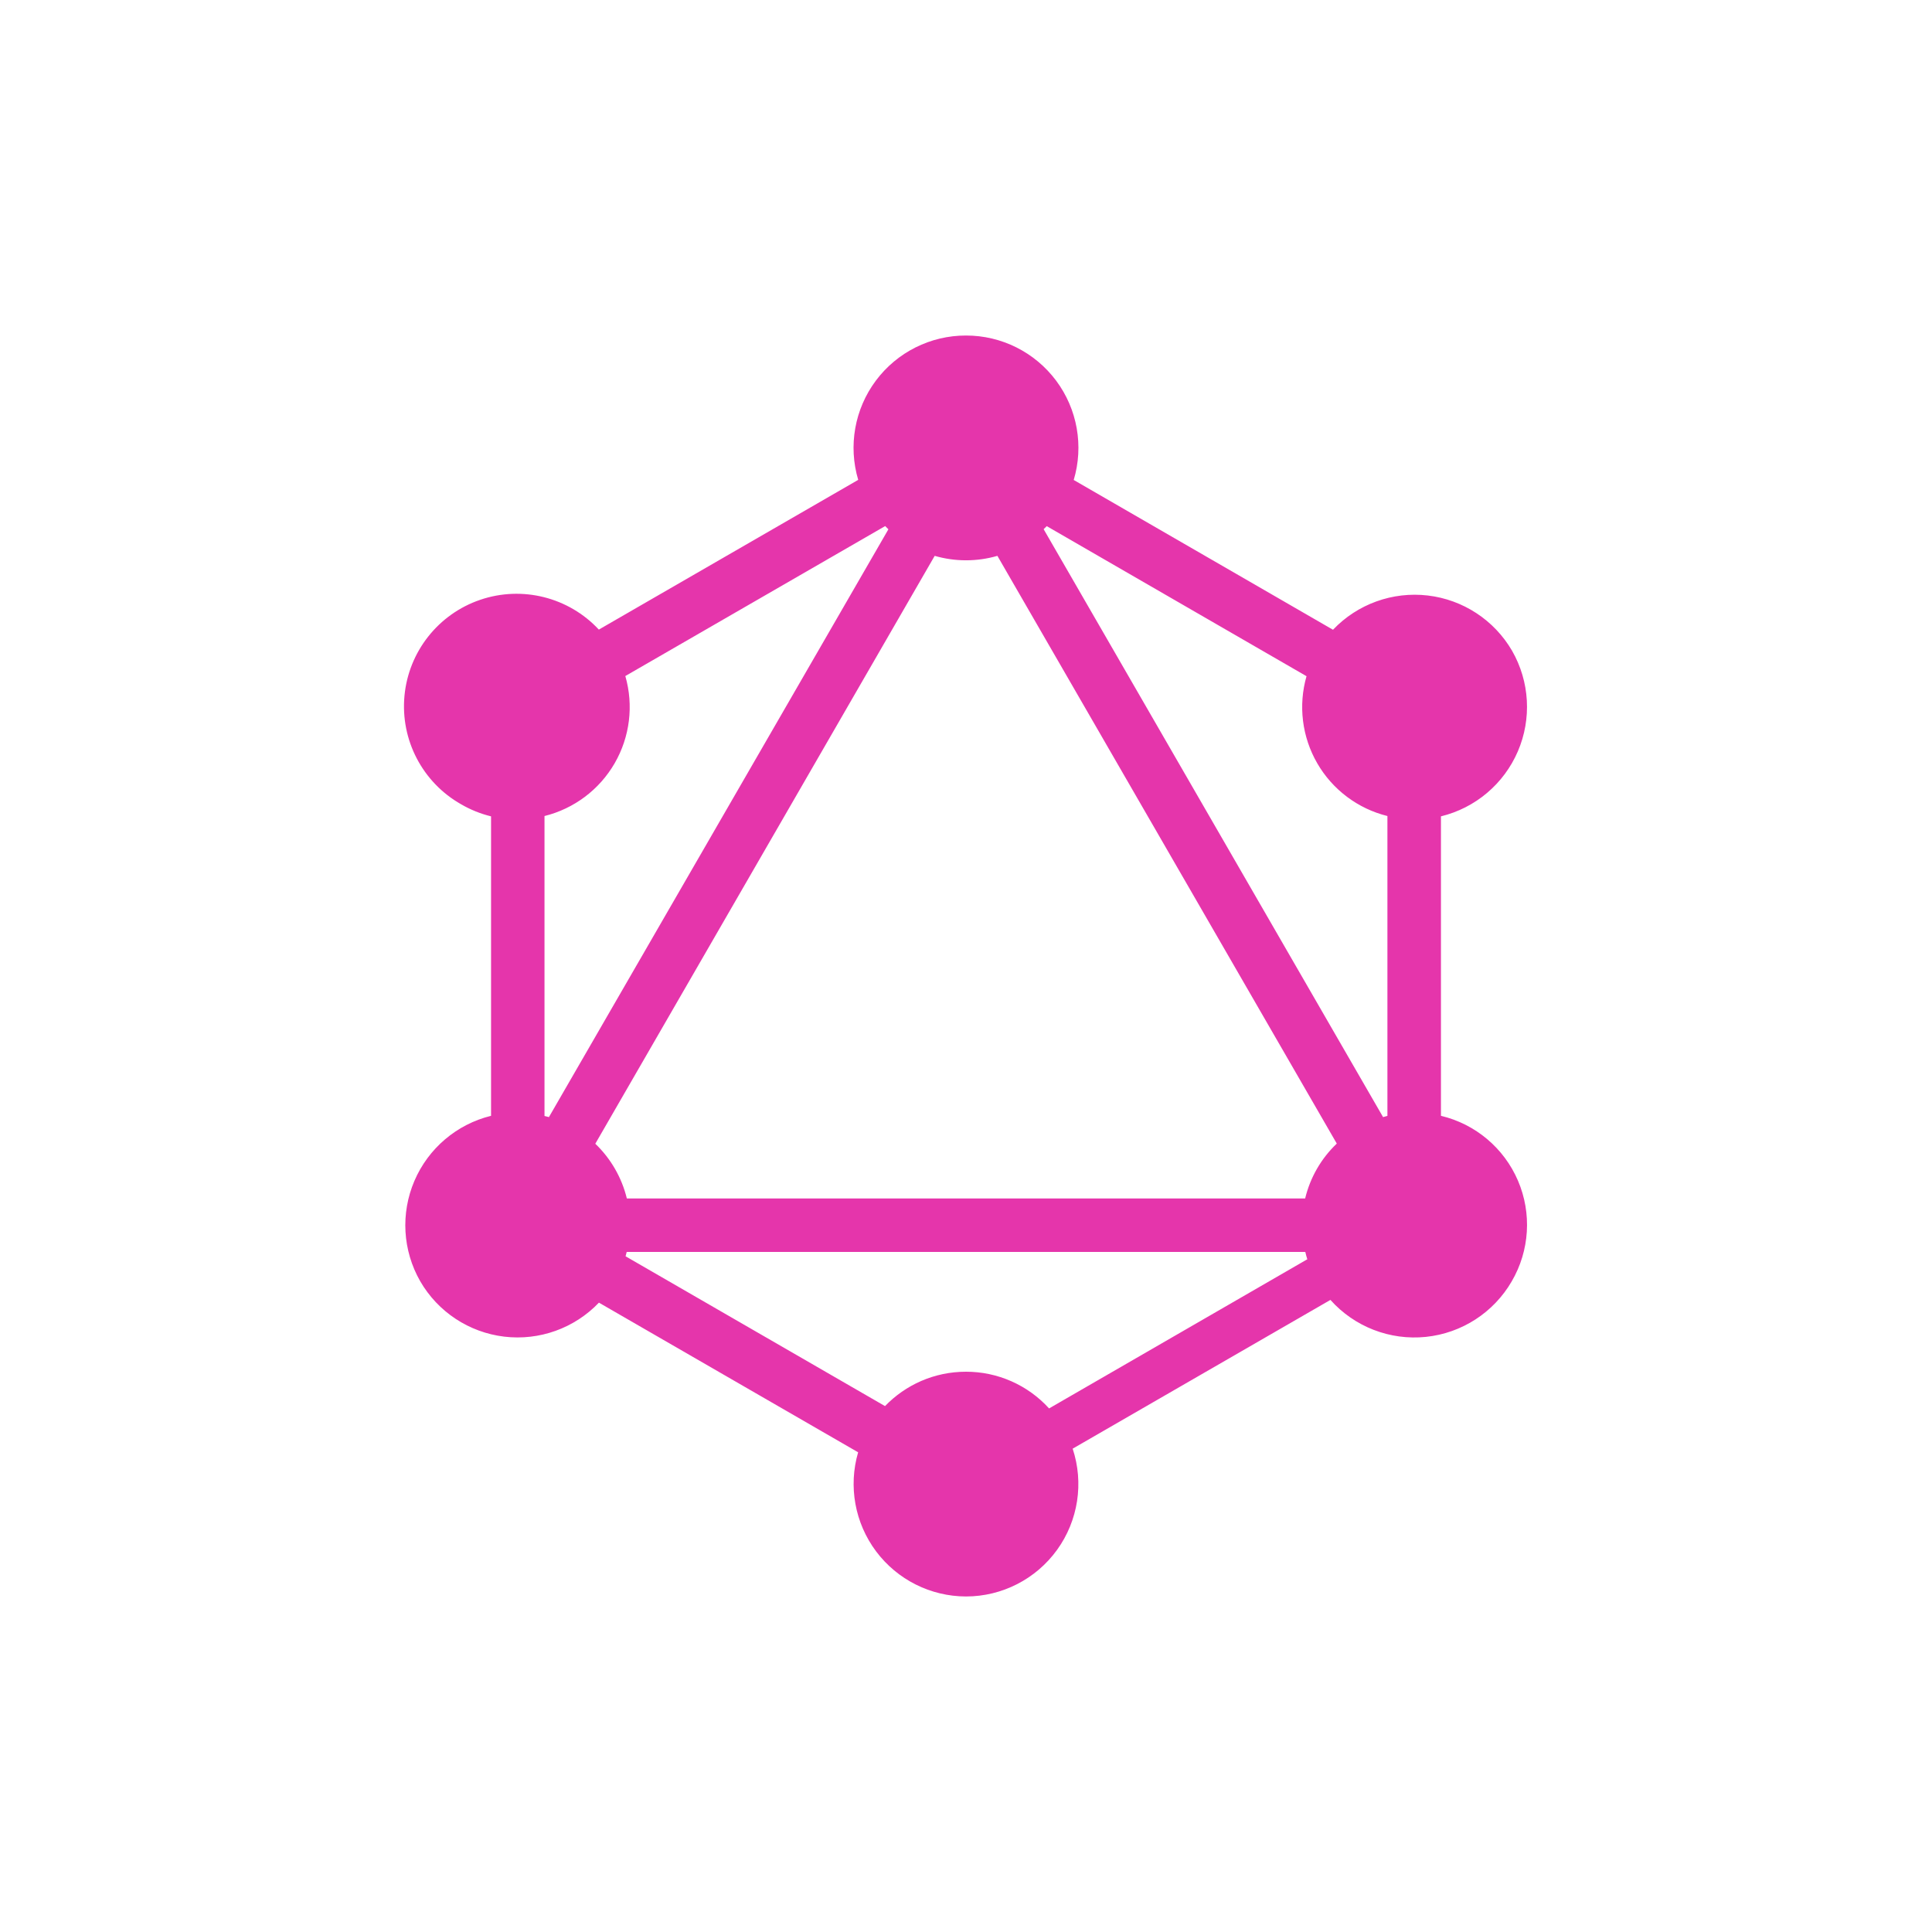
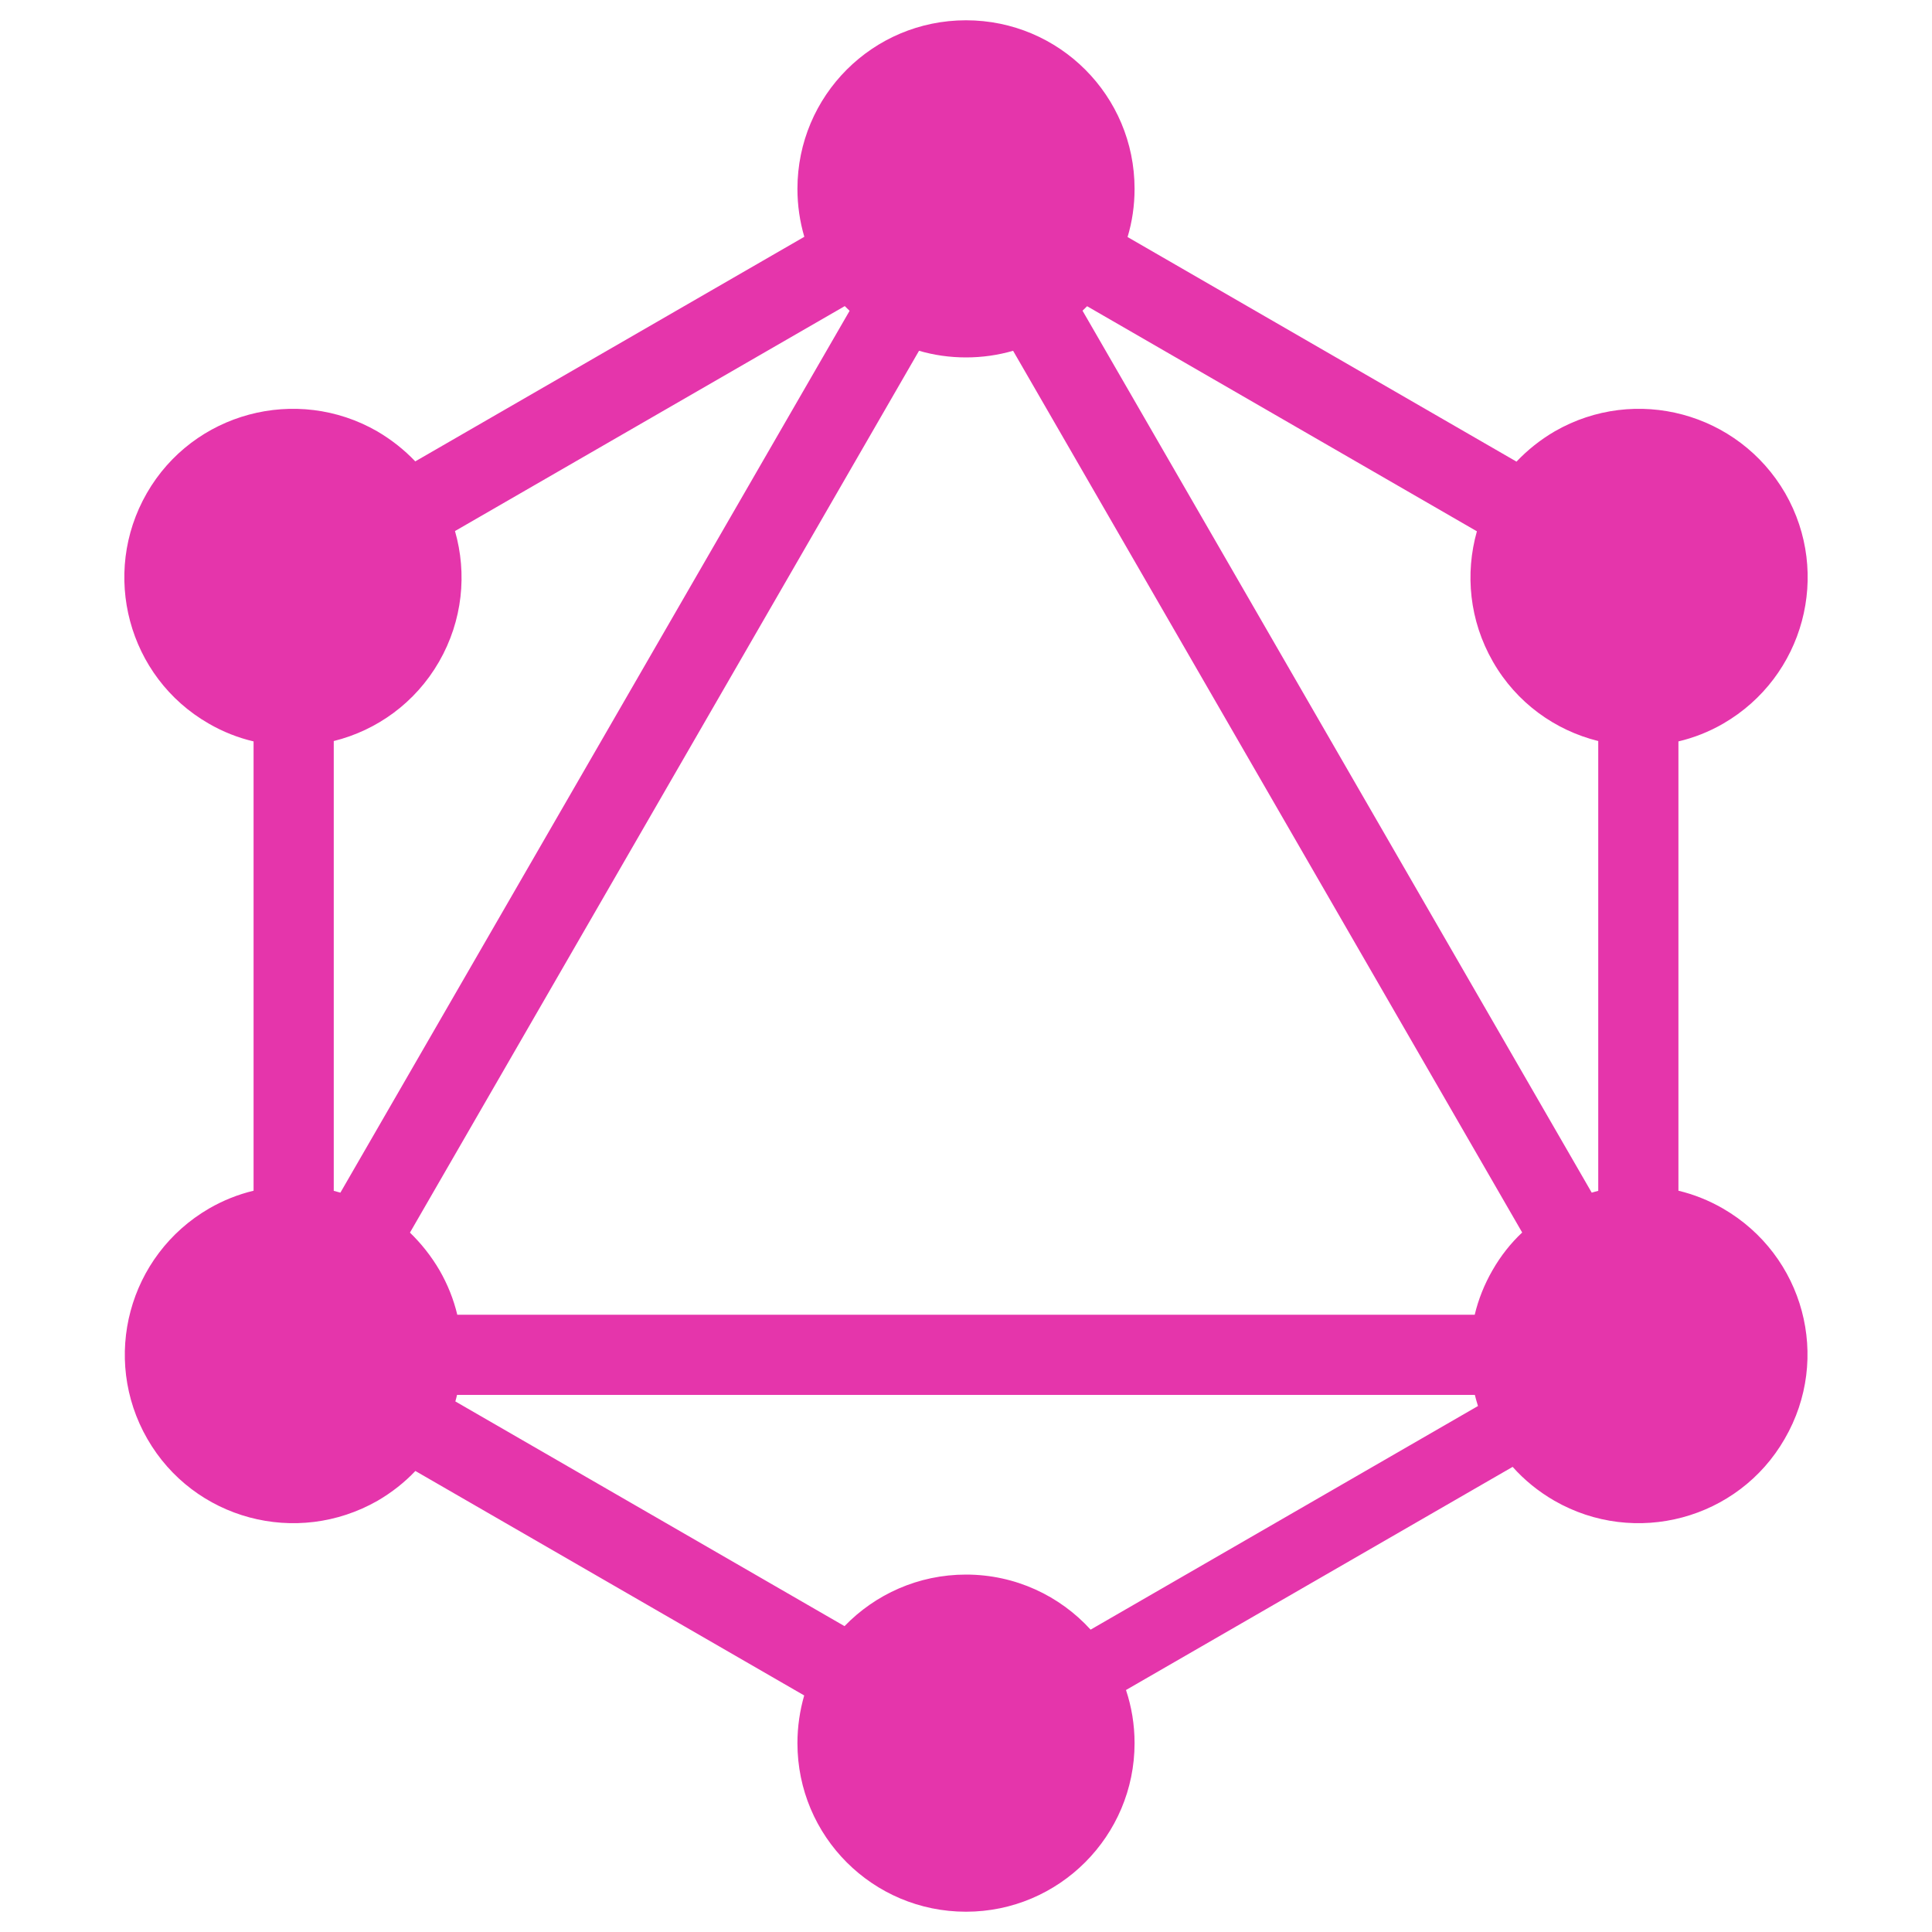
- <svg xmlns="http://www.w3.org/2000/svg" width="24" height="24" fill="none">
-   <path fill-rule="evenodd" clip-rule="evenodd" d="M11.611 6.905a1.4 1.4 0 00.779 0l4.216 7.301a1.388 1.388 0 00-.393.682H7.787a1.4 1.4 0 00-.392-.68l4.216-7.303zm-.615-.37l.04.04-4.217 7.302a1.484 1.484 0 00-.055-.014v-3.726a1.394 1.394 0 001.004-1.739l3.228-1.863zm2.342-.572A1.395 1.395 0 0012 4.168a1.395 1.395 0 00-1.339 1.793l-3.222 1.86a1.398 1.398 0 10-1.711 2.17 1.4 1.4 0 00.372.15v3.72a1.4 1.4 0 00-.88 2.055 1.397 1.397 0 002.22.266l3.22 1.859A1.399 1.399 0 0012 19.832a1.397 1.397 0 001.325-1.836l3.202-1.848a1.398 1.398 0 002.253-.232 1.392 1.392 0 00-.88-2.055v-3.72a1.4 1.4 0 00.884-2.056 1.4 1.4 0 00-2.225-.262l-3.22-1.86zm-.373.61l.038-.037L16.23 8.4a1.394 1.394 0 001.005 1.737v3.725l-.054.015-4.217-7.304zm3.275 9.07l-3.208 1.853A1.392 1.392 0 0012 17.04c-.396 0-.752.164-1.006.427l-3.223-1.861.014-.054h8.43c.007.03.015.061.025.092z" fill="#E535AB" />
+ <svg xmlns="http://www.w3.org/2000/svg" width="16" height="16" viewBox="0 0 16 16" fill="none">
+   <path fill-rule="evenodd" clip-rule="evenodd" d="M7.611 2.905C7.734 2.941 7.865 2.96 8 2.96C8.135 2.96 8.266 2.941 8.39 2.905L12.606 10.207C12.511 10.296 12.428 10.401 12.36 10.52C12.292 10.638 12.243 10.762 12.213 10.888H3.787C3.757 10.762 3.708 10.638 3.64 10.52C3.571 10.402 3.488 10.298 3.395 10.208L7.611 2.905ZM6.996 2.535C7.009 2.548 7.022 2.561 7.036 2.574L2.819 9.877C2.801 9.872 2.782 9.867 2.764 9.862V6.137C3.119 6.049 3.439 5.822 3.636 5.48C3.832 5.139 3.869 4.749 3.768 4.398L6.996 2.535ZM9.338 1.963C9.376 1.837 9.396 1.703 9.396 1.564C9.396 0.792 8.772 0.168 8 0.168C7.228 0.168 6.604 0.792 6.604 1.564C6.604 1.702 6.624 1.835 6.661 1.961L3.439 3.821C3.349 3.726 3.243 3.642 3.124 3.572C2.456 3.188 1.6 3.416 1.216 4.084C0.832 4.752 1.06 5.608 1.728 5.992C1.847 6.061 1.972 6.11 2.1 6.14V9.861C1.974 9.891 1.85 9.94 1.732 10.008C1.064 10.396 0.836 11.248 1.22 11.916C1.604 12.584 2.456 12.812 3.128 12.428C3.246 12.359 3.351 12.276 3.44 12.182L6.66 14.041C6.624 14.166 6.604 14.299 6.604 14.436C6.604 15.208 7.228 15.832 8 15.832C8.772 15.832 9.396 15.204 9.396 14.436C9.396 14.282 9.371 14.134 9.325 13.996L12.527 12.148C12.623 12.256 12.739 12.351 12.872 12.428C13.54 12.812 14.396 12.584 14.78 11.916C15.168 11.248 14.94 10.396 14.268 10.008C14.15 9.94 14.026 9.891 13.9 9.861V6.14C14.027 6.11 14.153 6.061 14.272 5.992C14.94 5.604 15.168 4.752 14.784 4.084C14.396 3.416 13.544 3.188 12.876 3.572C12.756 3.642 12.65 3.727 12.559 3.823L9.338 1.963ZM8.965 2.573C8.978 2.561 8.99 2.549 9.003 2.536L12.231 4.4C12.132 4.751 12.168 5.139 12.364 5.48C12.56 5.822 12.881 6.049 13.236 6.137V9.862C13.218 9.867 13.2 9.871 13.182 9.877L8.965 2.573ZM12.24 11.644L9.032 13.496C8.777 13.216 8.409 13.04 8 13.04C7.605 13.04 7.248 13.204 6.994 13.467L3.771 11.606C3.776 11.588 3.781 11.57 3.785 11.552H12.214C12.222 11.583 12.23 11.613 12.24 11.644Z" fill="#E535AB" />
</svg>
